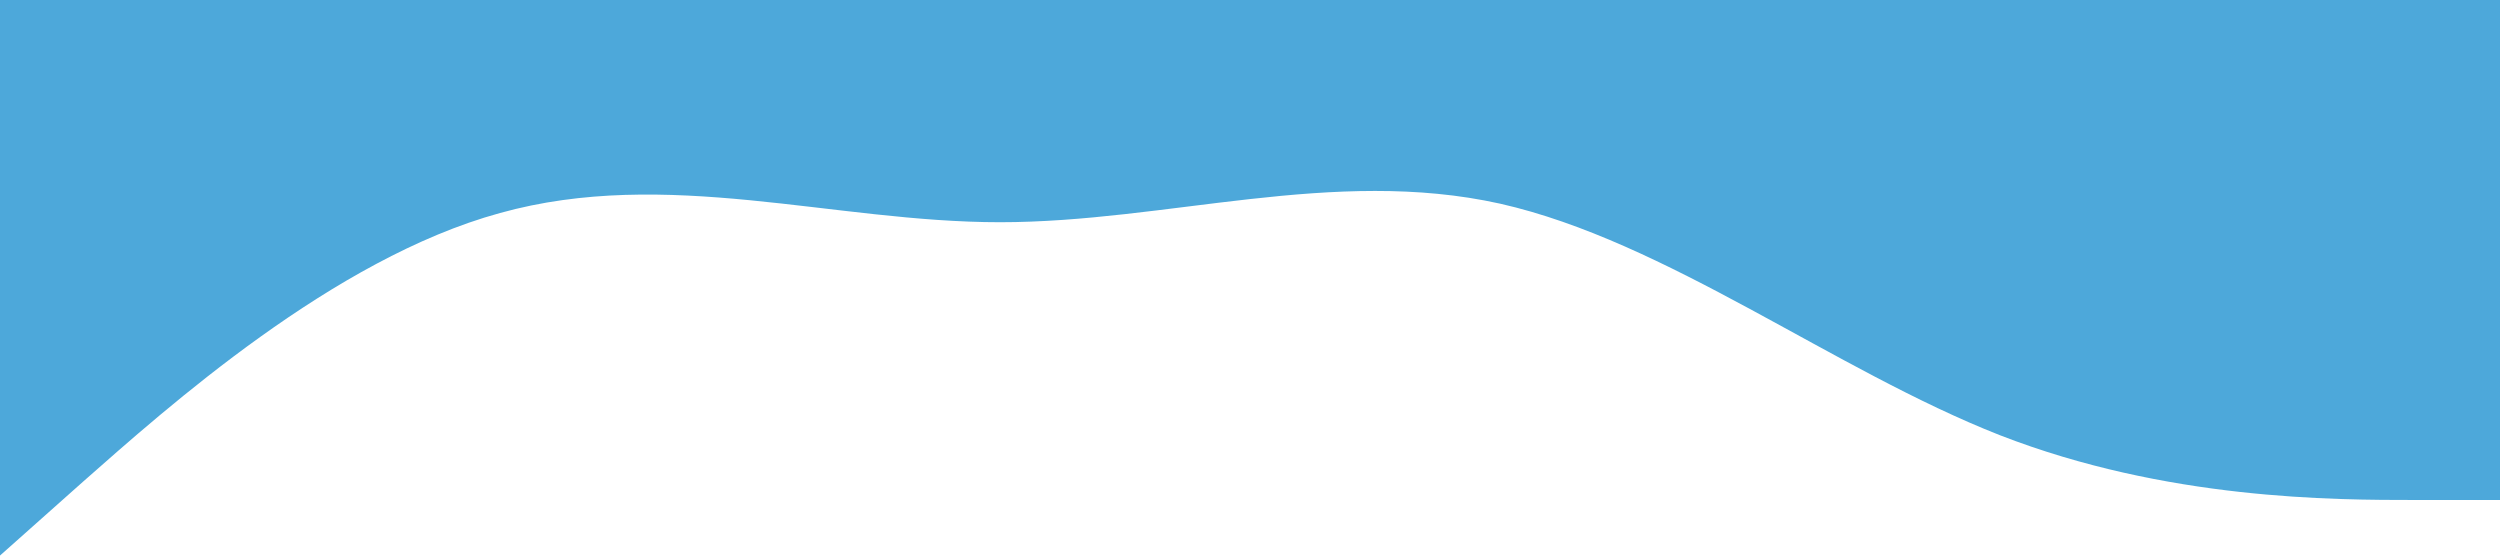
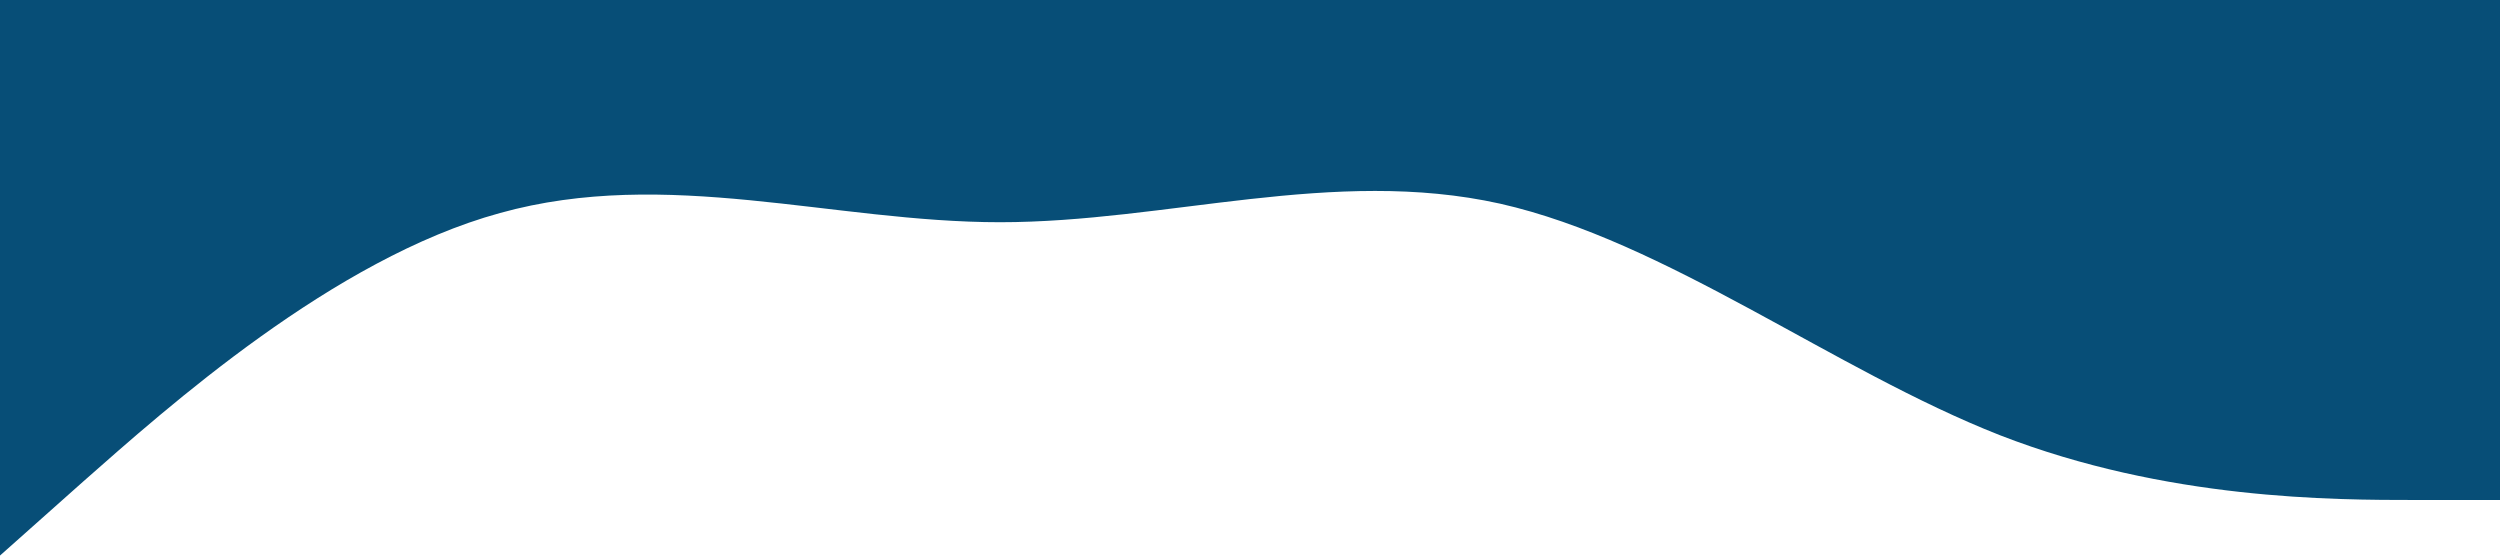
<svg xmlns="http://www.w3.org/2000/svg" viewBox="0 0 1440 320">
-   <path fill="#4da8da" fill-opacity="1" d="M0,320L48,277.3C96,235,192,149,288,122.7C384,96,480,128,576,128C672,128,768,96,864,117.3C960,139,1056,213,1152,250.7C1248,288,1344,288,1392,288L1440,288L1440,0L1392,0C1344,0,1248,0,1152,0C1056,0,960,0,864,0C768,0,672,0,576,0C480,0,384,0,288,0C192,0,96,0,48,0L0,0Z" />
+   <path fill="#074e77" fill-opacity="1" d="M0,320L48,277.3C96,235,192,149,288,122.7C384,96,480,128,576,128C672,128,768,96,864,117.3C960,139,1056,213,1152,250.7C1248,288,1344,288,1392,288L1440,288L1440,0L1392,0C1344,0,1248,0,1152,0C1056,0,960,0,864,0C768,0,672,0,576,0C480,0,384,0,288,0C192,0,96,0,48,0L0,0Z" />
</svg>
